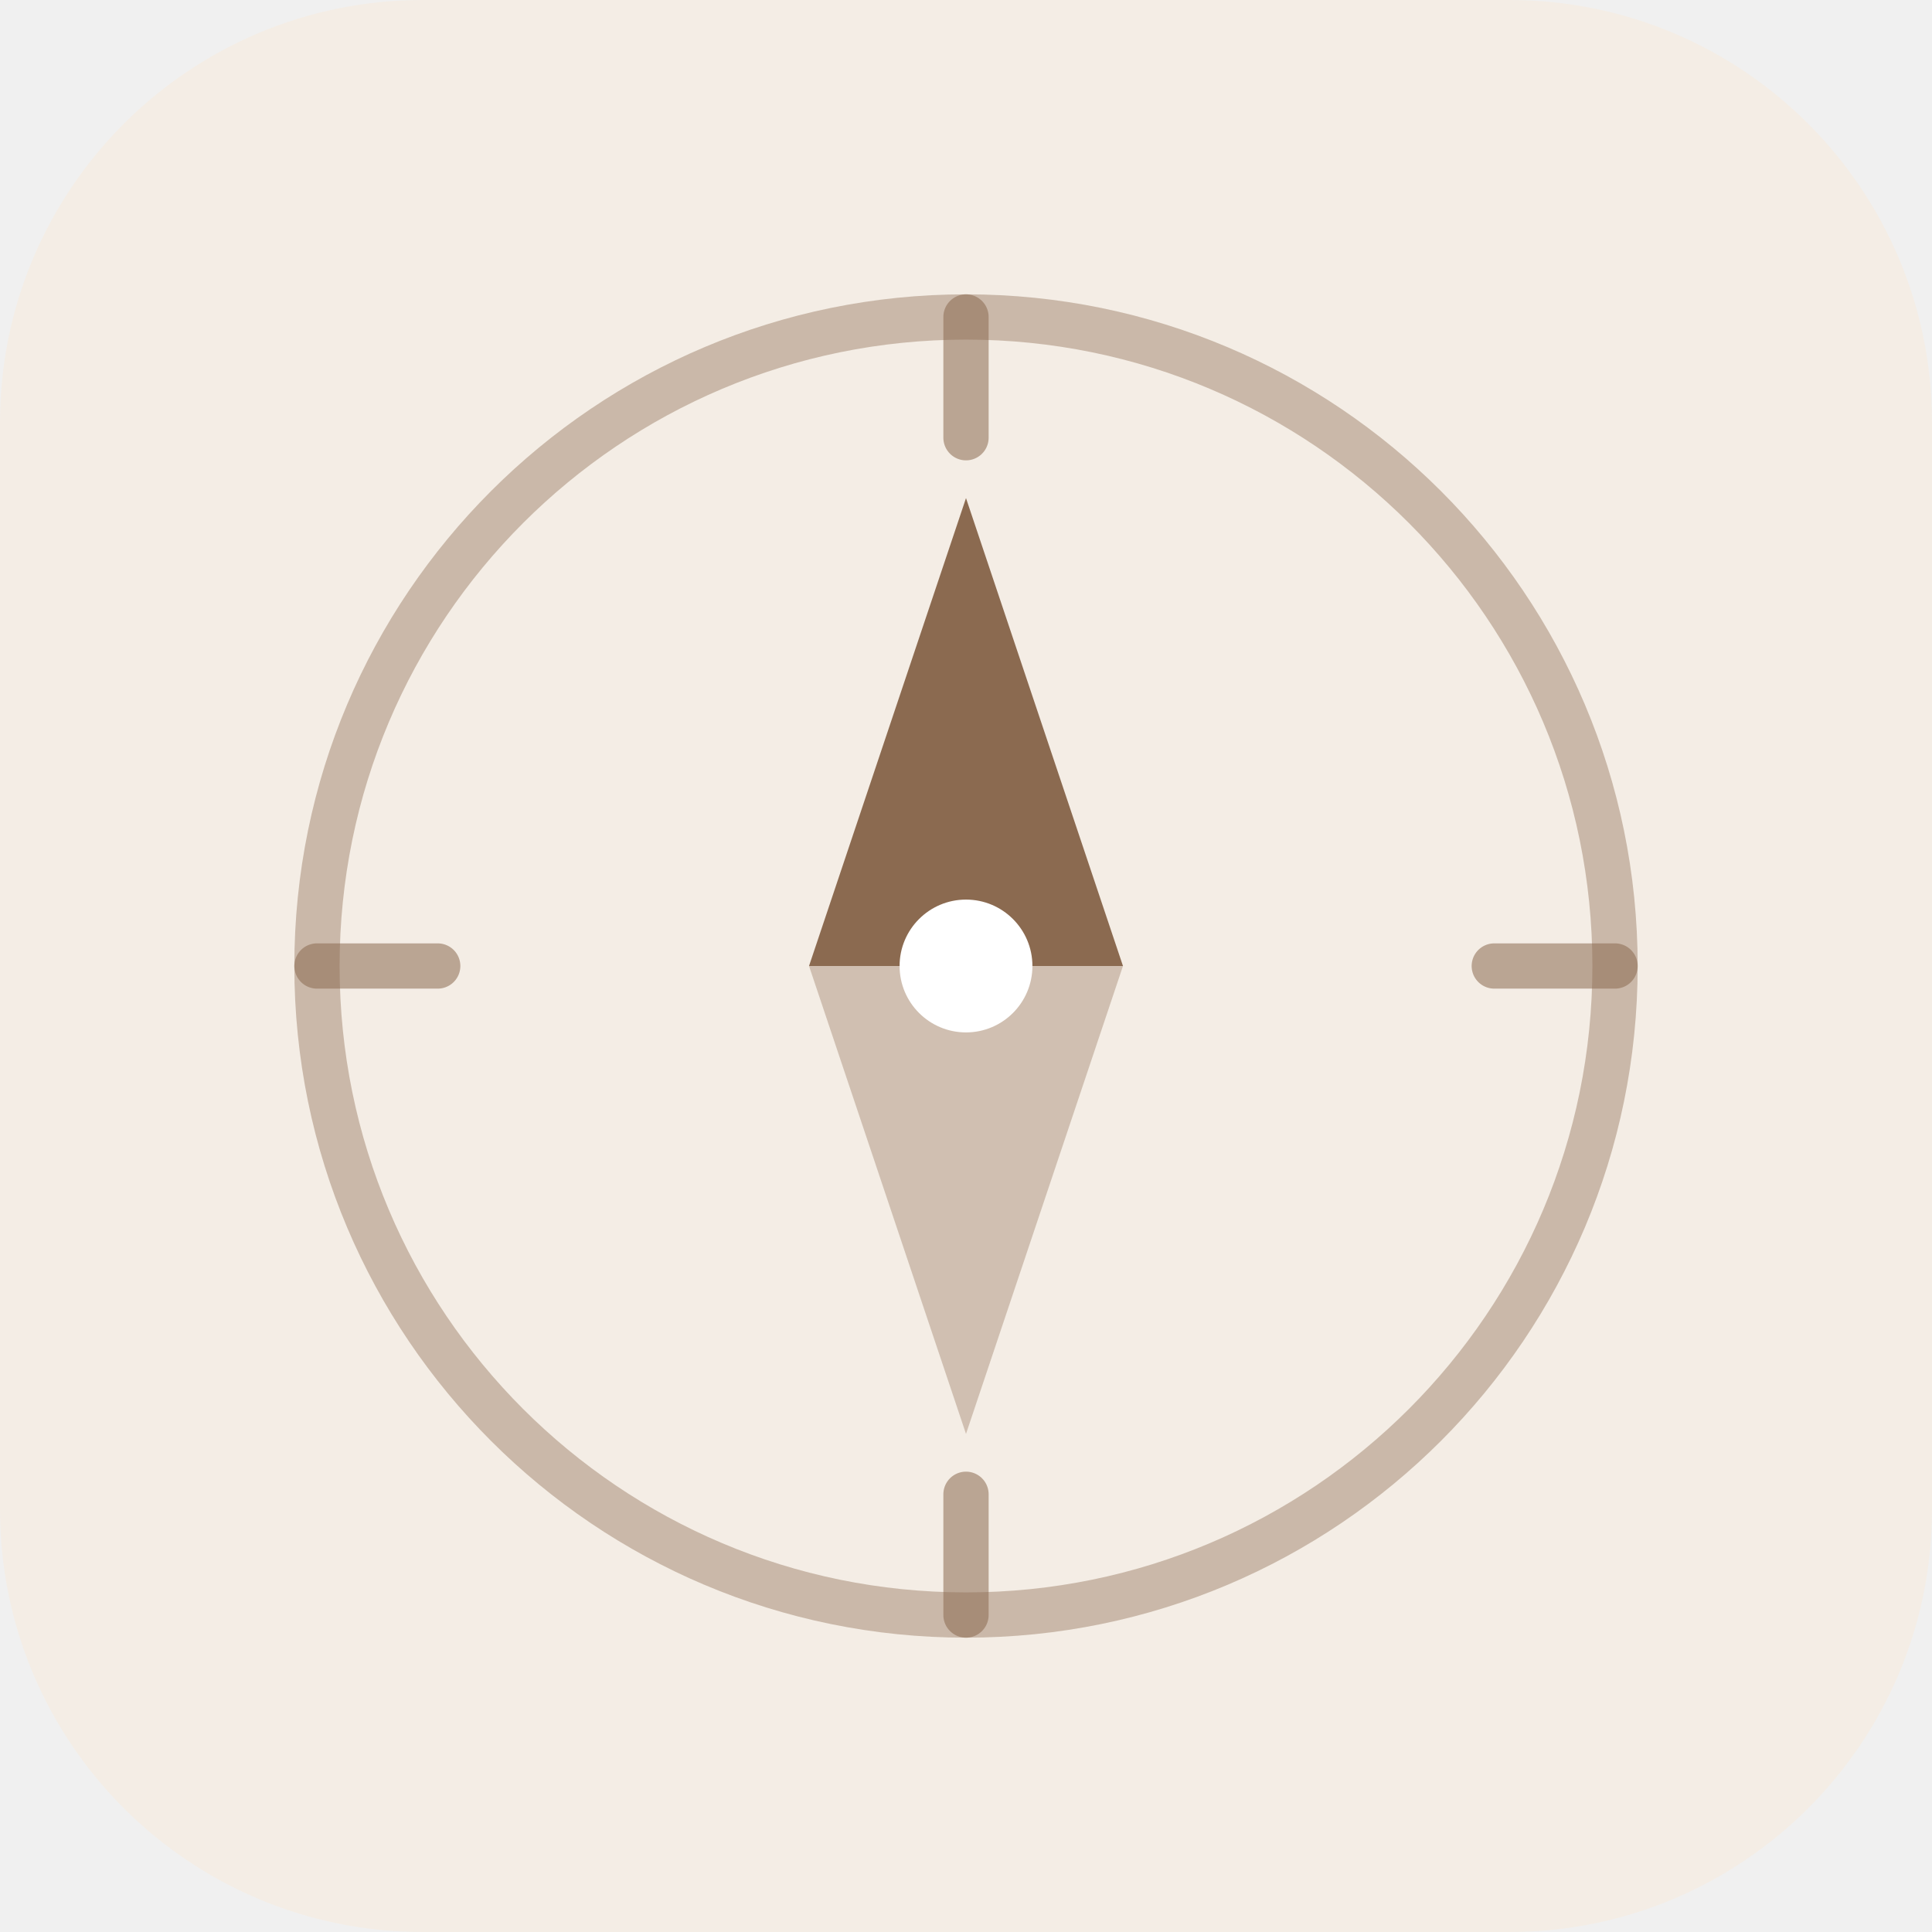
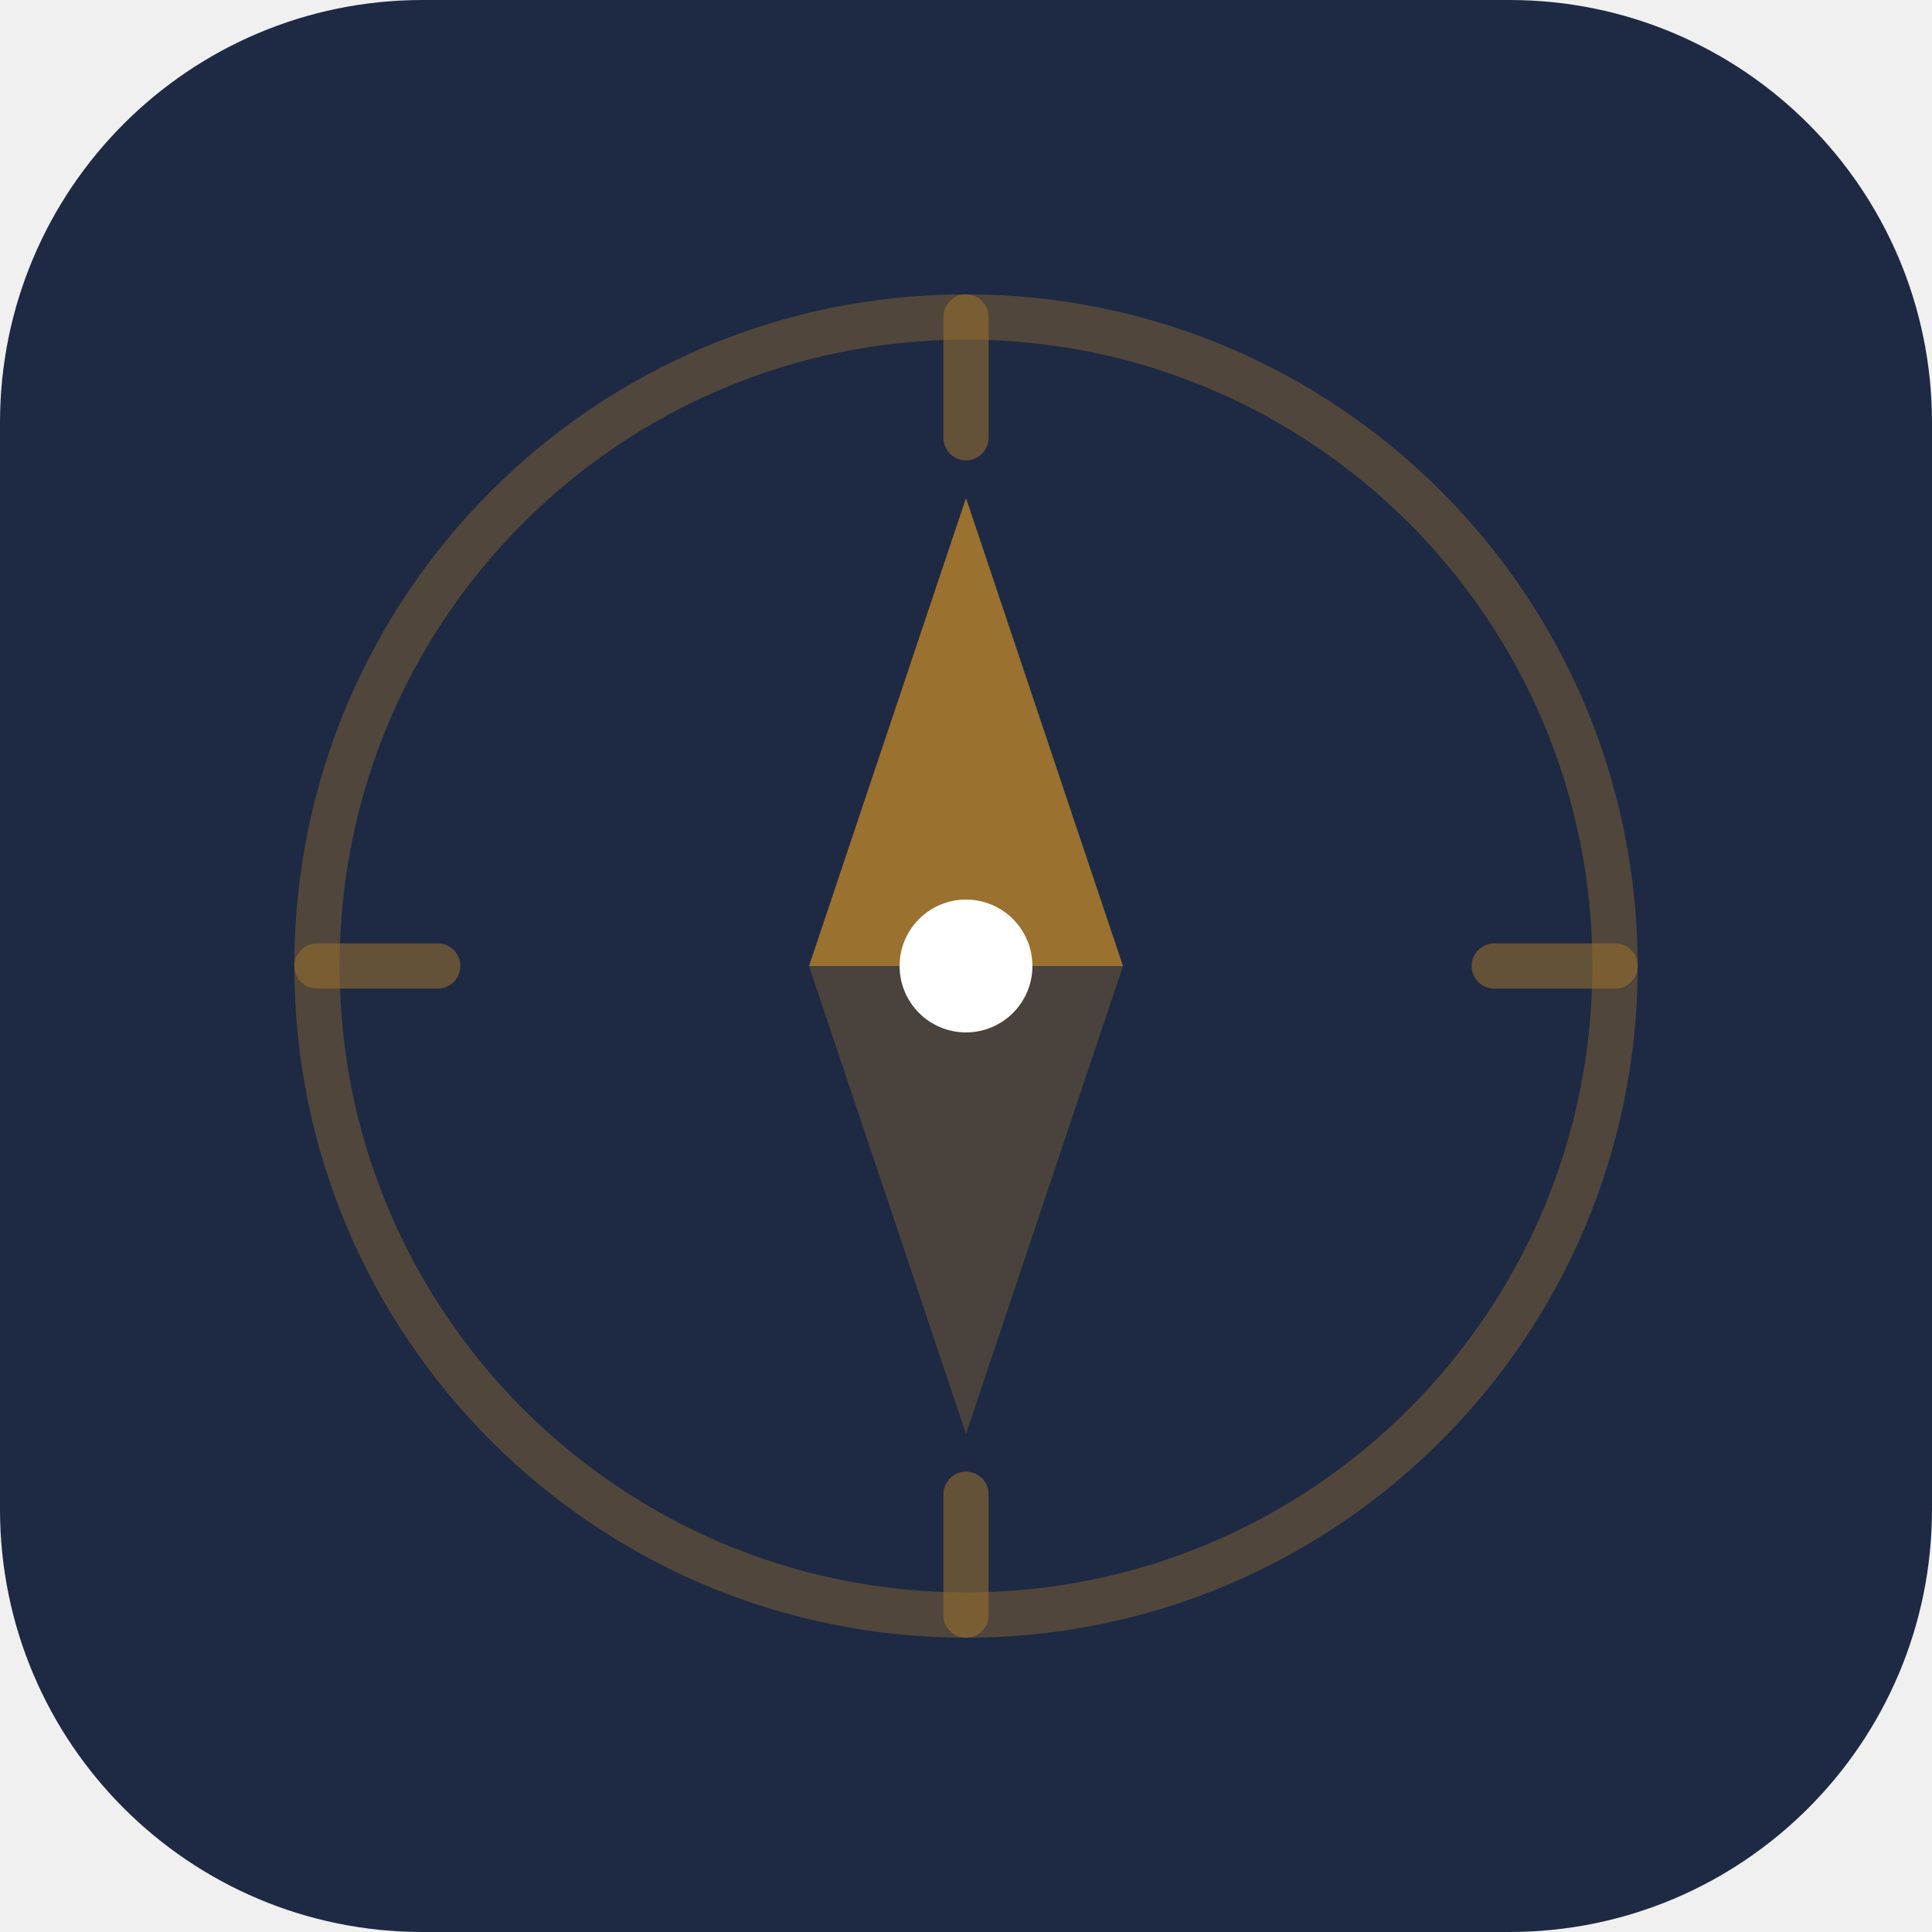
<svg xmlns="http://www.w3.org/2000/svg" viewBox="0 0 64 64">
-   <rect width="64" height="64" rx="14" fill="#f4ede5" />
+   <rect width="64" height="64" rx="14" fill="#1e2a44" />
  <g transform="translate(8 8)">
-     <circle cx="24" cy="24" r="21.5" fill="none" stroke="#8b6a50" stroke-width="1.5" opacity="0.4" />
-     <path d="M24 2.5v4M24 41.5v4M2.5 24h4M41.5 24h4" stroke="#8b6a50" stroke-width="1.5" stroke-linecap="round" opacity="0.55" />
-     <path d="M24 8.5 29.2 24H18.8Z" fill="#8b6a50" />
-     <path d="M18.8 24h10.4L24 39.5Z" fill="#8b6a50" opacity="0.35" />
+     <circle cx="24" cy="24" r="21.5" fill="none" stroke="#9a712e" stroke-width="1.5" opacity="0.4" />
+     <path d="M24 2.5v4M24 41.5v4M2.5 24h4M41.5 24h4" stroke="#9a712e" stroke-width="1.5" stroke-linecap="round" opacity="0.55" />
+     <path d="M24 8.5 29.2 24H18.8Z" fill="#9a712e" />
+     <path d="M18.8 24h10.4L24 39.5Z" fill="#9a712e" opacity="0.35" />
    <circle cx="24" cy="24" r="2.2" fill="#fff" />
  </g>
</svg>
